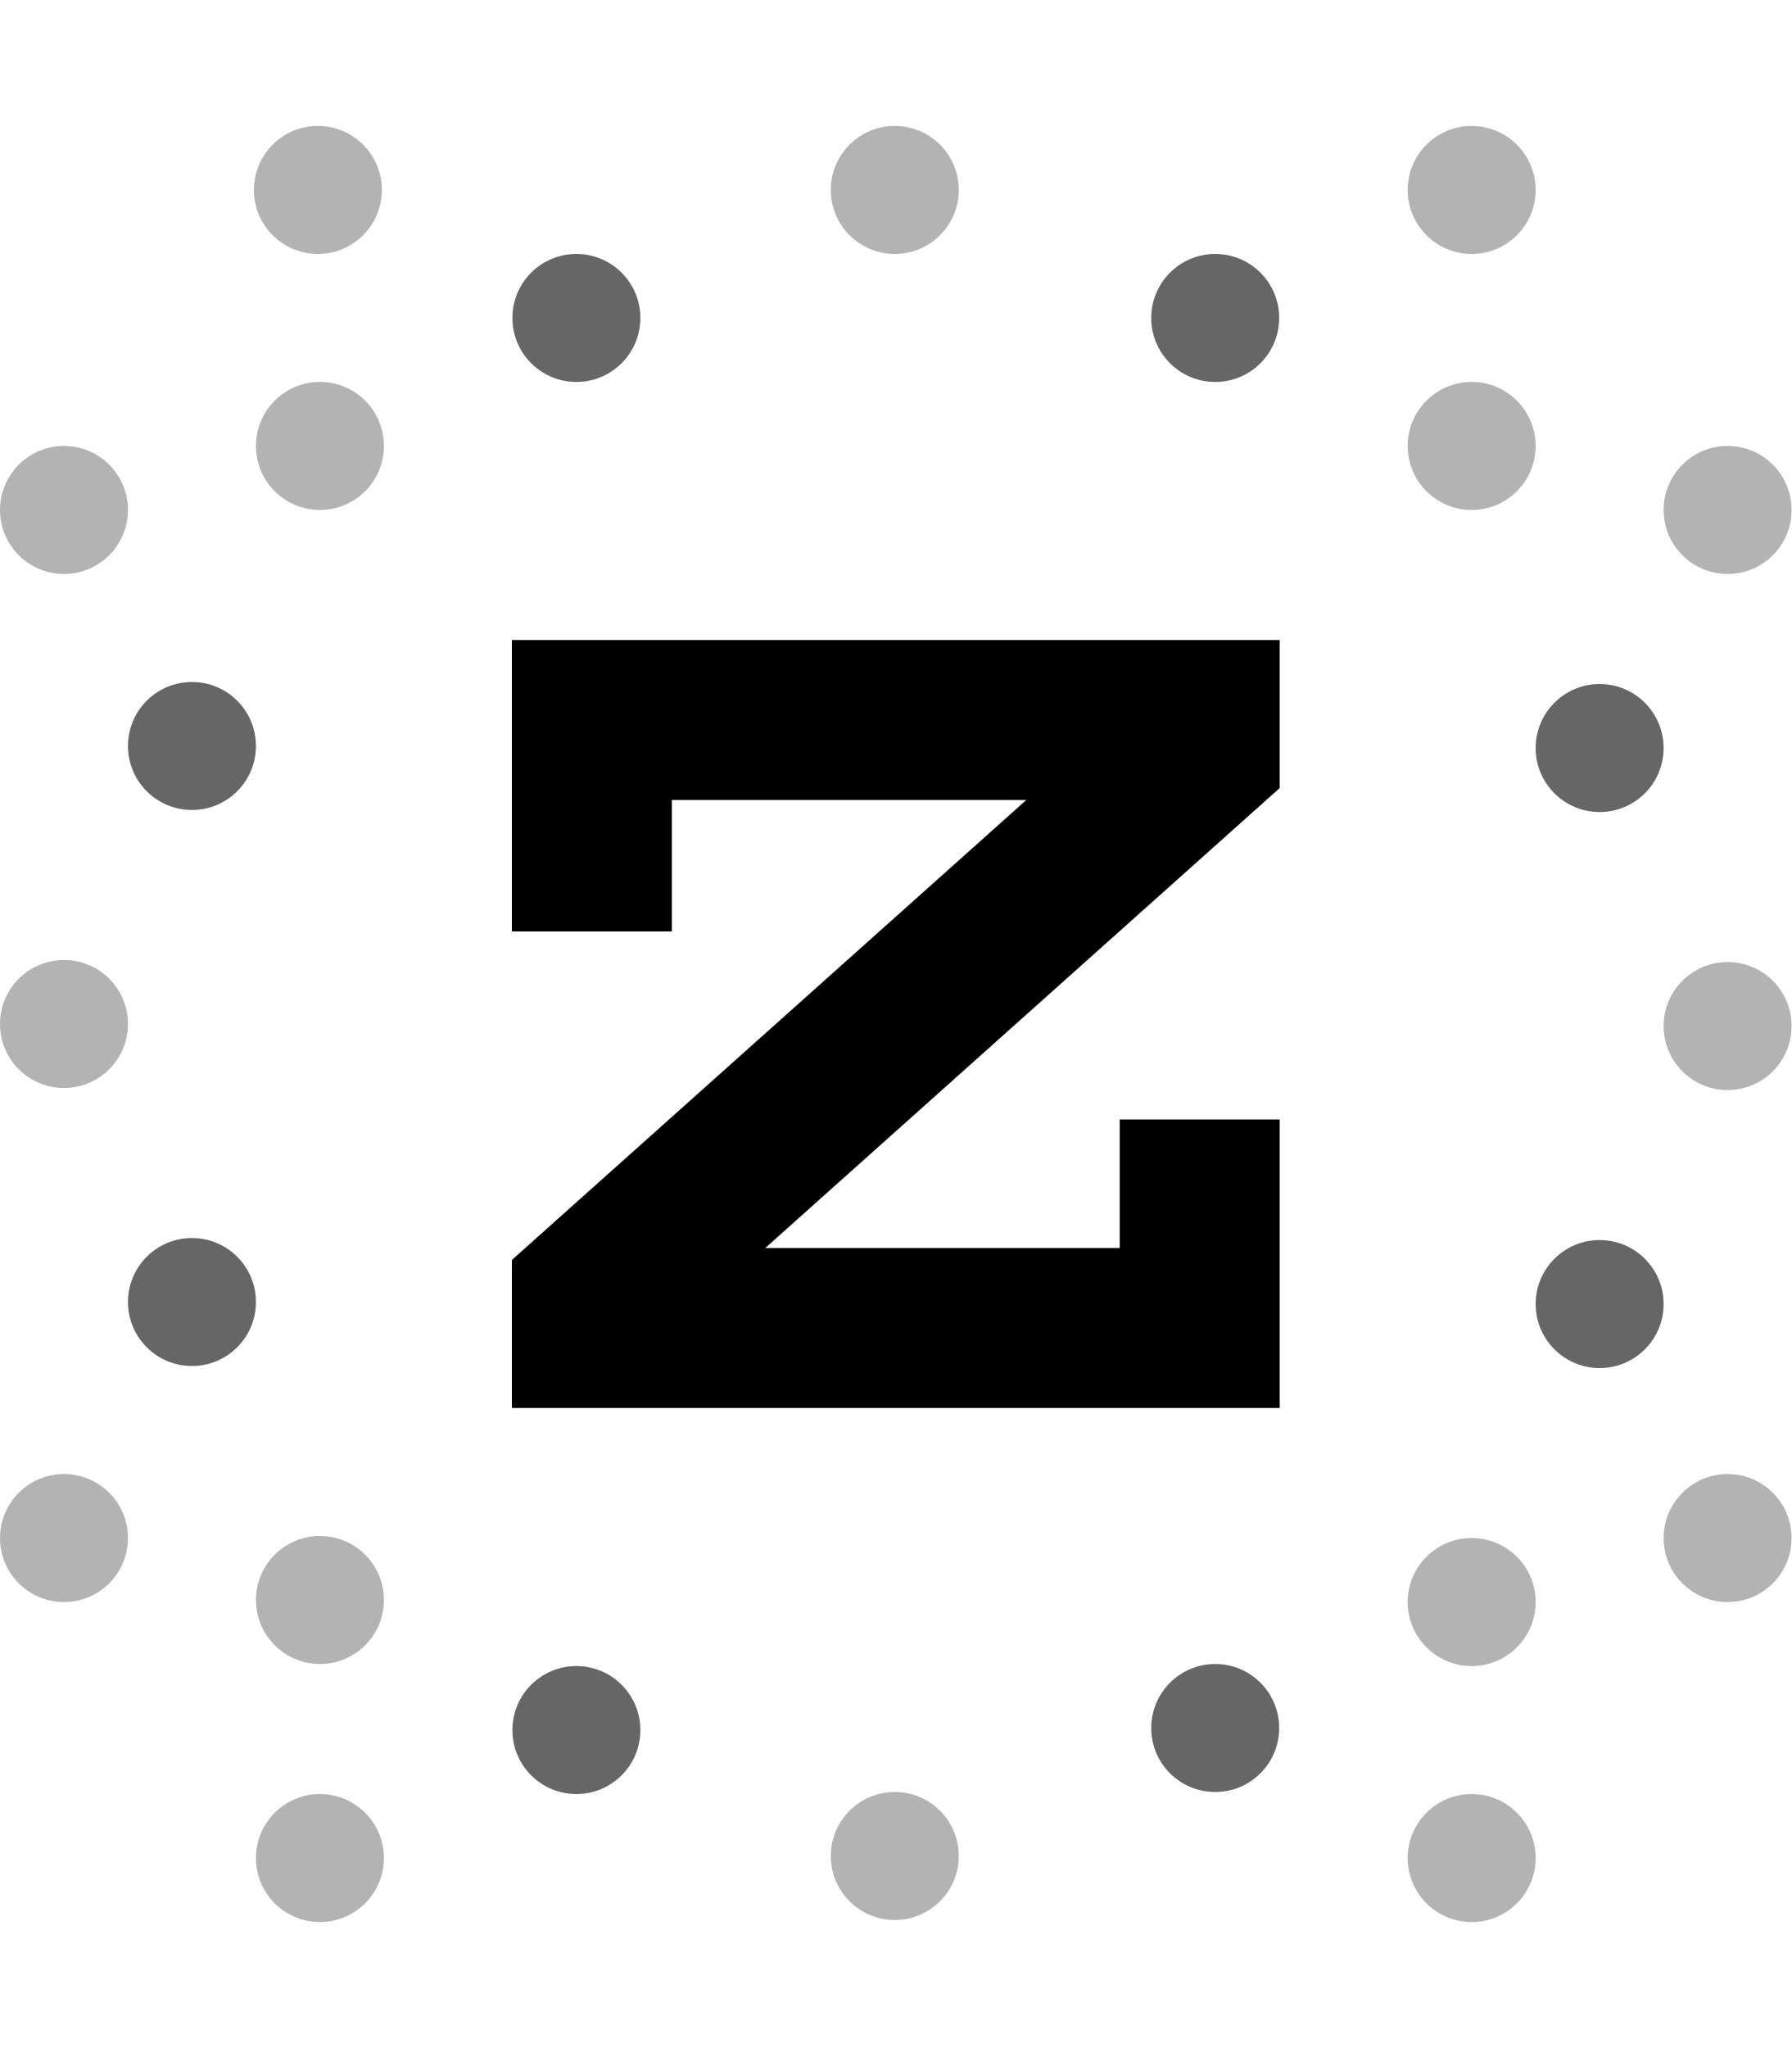
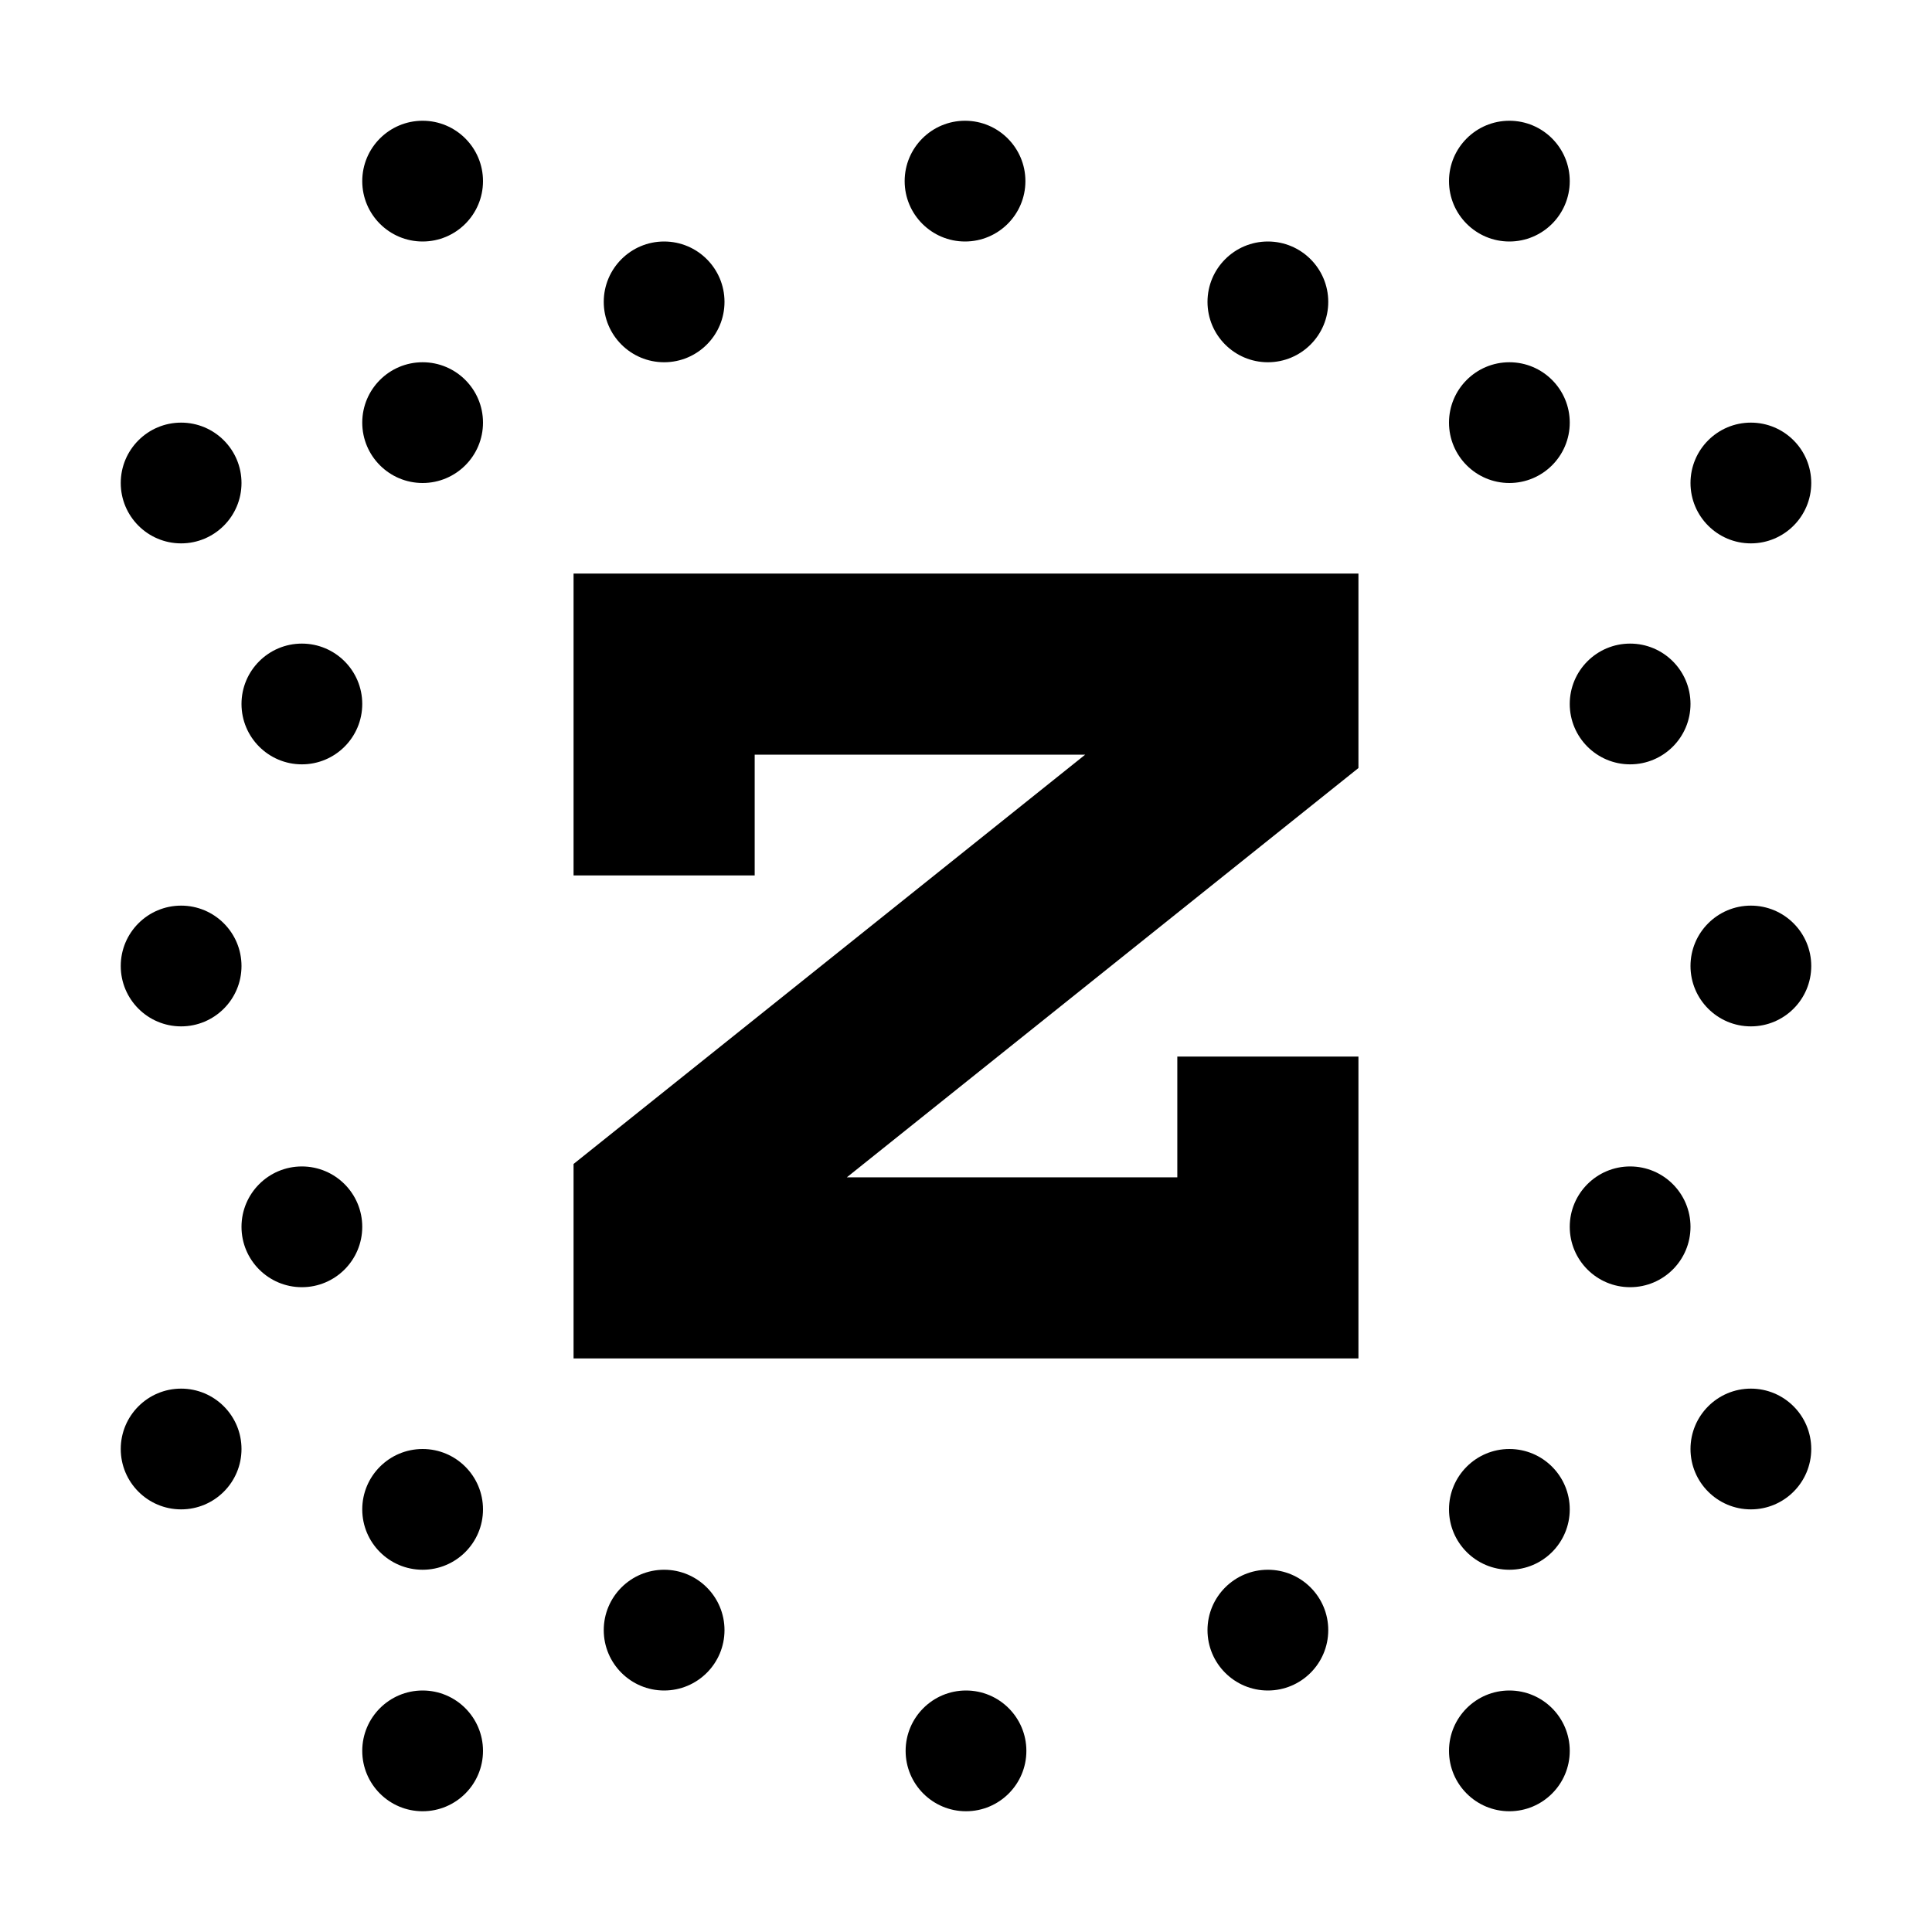
- <svg xmlns="http://www.w3.org/2000/svg" width="14" height="16" viewBox="0 0 14 16" fill="none">
-   <path d="M9.375 8.746V10.375C7.306 10.375 6.694 10.375 4.625 10.375V10.123L9.375 5.877V5.625H4.625V7.277" stroke="black" stroke-width="1.25" />
-   <circle cx="0.5" cy="8" r="0.5" fill="black" fill-opacity="0.3" />
-   <circle cx="1.5" cy="5.828" r="0.5" fill="black" fill-opacity="0.6" />
-   <circle cx="1.5" cy="10.172" r="0.5" fill="black" fill-opacity="0.6" />
-   <circle cx="13.5" cy="8.016" r="0.5" fill="black" fill-opacity="0.3" />
-   <circle cx="12.5" cy="5.844" r="0.5" fill="black" fill-opacity="0.6" />
-   <circle cx="12.5" cy="10.188" r="0.5" fill="black" fill-opacity="0.6" />
-   <circle cx="6.992" cy="1.484" r="0.5" fill="black" fill-opacity="0.3" />
-   <circle cx="4.504" cy="2.484" r="0.5" fill="black" fill-opacity="0.6" />
-   <circle cx="2.5" cy="3.484" r="0.5" fill="black" fill-opacity="0.3" />
-   <circle cx="2.5" cy="12.5" r="0.5" fill="black" fill-opacity="0.3" />
-   <circle cx="0.5" cy="12.016" r="0.5" fill="black" fill-opacity="0.3" />
-   <circle cx="0.5" cy="3.984" r="0.5" fill="black" fill-opacity="0.3" />
-   <circle cx="13.5" cy="12.016" r="0.5" fill="black" fill-opacity="0.3" />
-   <circle cx="13.5" cy="3.984" r="0.5" fill="black" fill-opacity="0.3" />
-   <circle cx="2.5" cy="14.516" r="0.5" fill="black" fill-opacity="0.3" />
-   <circle cx="2.484" cy="1.484" r="0.5" fill="black" fill-opacity="0.3" />
-   <circle cx="11.5" cy="14.516" r="0.5" fill="black" fill-opacity="0.3" />
-   <circle cx="11.5" cy="1.484" r="0.5" fill="black" fill-opacity="0.3" />
-   <circle cx="11.5" cy="3.484" r="0.5" fill="black" fill-opacity="0.3" />
-   <circle cx="11.5" cy="12.516" r="0.5" fill="black" fill-opacity="0.3" />
-   <circle cx="9.496" cy="2.484" r="0.5" fill="black" fill-opacity="0.6" />
-   <circle cx="6.992" cy="14.5" r="0.5" fill="black" fill-opacity="0.3" />
-   <circle cx="4.504" cy="13.516" r="0.5" fill="black" fill-opacity="0.6" />
-   <circle cx="9.496" cy="13.5" r="0.5" fill="black" fill-opacity="0.6" />
+ <svg xmlns="http://www.w3.org/2000/svg" width="16" height="16" viewBox="0 0 16 16" fill="none">
+   <path d="M10.5 8.75V10.5C8.431 10.5 7.569 10.5 5.5 10.5V10L10.5 6V5.5H5.5V7.25" stroke="black" stroke-width="1.5" />
+   <path d="M1.5 8.5C1.776 8.5 2 8.276 2 8C2 7.724 1.776 7.5 1.5 7.5C1.224 7.5 1 7.724 1 8C1 8.276 1.224 8.5 1.5 8.5Z" fill="black" />
+   <path d="M2.5 6.33C2.776 6.33 3 6.106 3 5.83C3 5.554 2.776 5.33 2.5 5.33C2.224 5.33 2 5.554 2 5.83C2 6.106 2.224 6.33 2.5 6.33Z" fill="black" />
+   <path d="M2.5 10.66C2.776 10.66 3 10.436 3 10.16C3 9.884 2.776 9.66 2.5 9.66C2.224 9.66 2 9.884 2 10.16C2 10.436 2.224 10.66 2.5 10.66Z" fill="black" />
+   <path d="M14.5 8.5C14.776 8.5 15 8.276 15 8C15 7.724 14.776 7.5 14.5 7.5C14.224 7.5 14 7.724 14 8C14 8.276 14.224 8.5 14.5 8.5Z" fill="black" />
+   <path d="M13.5 6.33C13.776 6.33 14 6.106 14 5.83C14 5.554 13.776 5.33 13.5 5.33C13.224 5.33 13 5.554 13 5.83C13 6.106 13.224 6.33 13.5 6.33Z" fill="black" />
+   <path d="M13.5 10.66C13.776 10.66 14 10.436 14 10.16C14 9.884 13.776 9.66 13.5 9.66C13.224 9.66 13 9.884 13 10.16C13 10.436 13.224 10.66 13.5 10.66Z" fill="black" />
+   <path d="M7.992 2C8.268 2 8.492 1.776 8.492 1.5C8.492 1.224 8.268 1 7.992 1C7.716 1 7.492 1.224 7.492 1.5C7.492 1.776 7.716 2 7.992 2Z" fill="black" />
+   <path d="M5.5 3C5.776 3 6 2.776 6 2.5C6 2.224 5.776 2 5.5 2C5.224 2 5 2.224 5 2.5C5 2.776 5.224 3 5.5 3Z" fill="black" />
+   <path d="M3.5 4C3.776 4 4 3.776 4 3.5C4 3.224 3.776 3 3.5 3C3.224 3 3 3.224 3 3.5C3 3.776 3.224 4 3.5 4Z" fill="black" />
+   <path d="M3.5 13C3.776 13 4 12.776 4 12.5C4 12.224 3.776 12 3.5 12C3.224 12 3 12.224 3 12.5C3 12.776 3.224 13 3.5 13Z" fill="black" />
+   <path d="M1.5 12.5C1.776 12.5 2 12.276 2 12C2 11.724 1.776 11.5 1.5 11.5C1.224 11.5 1 11.724 1 12C1 12.276 1.224 12.5 1.5 12.5Z" fill="black" />
+   <path d="M1.5 4.5C1.776 4.5 2 4.276 2 4C2 3.724 1.776 3.5 1.5 3.5C1.224 3.5 1 3.724 1 4C1 4.276 1.224 4.5 1.5 4.5Z" fill="black" />
+   <path d="M14.5 12.5C14.776 12.5 15 12.276 15 12C15 11.724 14.776 11.5 14.5 11.5C14.224 11.5 14 11.724 14 12C14 12.276 14.224 12.5 14.5 12.5Z" fill="black" />
+   <path d="M14.5 4.5C14.776 4.5 15 4.276 15 4C15 3.724 14.776 3.5 14.5 3.5C14.224 3.5 14 3.724 14 4C14 4.276 14.224 4.5 14.5 4.5Z" fill="black" />
+   <path d="M3.5 15C3.776 15 4 14.776 4 14.5C4 14.224 3.776 14 3.5 14C3.224 14 3 14.224 3 14.5C3 14.776 3.224 15 3.5 15Z" fill="black" />
+   <path d="M3.5 2C3.776 2 4 1.776 4 1.5C4 1.224 3.776 1 3.5 1C3.224 1 3 1.224 3 1.5C3 1.776 3.224 2 3.5 2Z" fill="black" />
+   <path d="M12.5 15C12.776 15 13 14.776 13 14.5C13 14.224 12.776 14 12.5 14C12.224 14 12 14.224 12 14.5C12 14.776 12.224 15 12.5 15Z" fill="black" />
+   <path d="M12.5 2C12.776 2 13 1.776 13 1.5C13 1.224 12.776 1 12.5 1C12.224 1 12 1.224 12 1.5C12 1.776 12.224 2 12.5 2Z" fill="black" />
+   <path d="M12.5 4C12.776 4 13 3.776 13 3.5C13 3.224 12.776 3 12.5 3C12.224 3 12 3.224 12 3.5C12 3.776 12.224 4 12.5 4Z" fill="black" />
+   <path d="M12.5 13C12.776 13 13 12.776 13 12.5C13 12.224 12.776 12 12.5 12C12.224 12 12 12.224 12 12.5C12 12.776 12.224 13 12.5 13Z" fill="black" />
+   <path d="M10.5 3C10.776 3 11 2.776 11 2.5C11 2.224 10.776 2 10.5 2C10.224 2 10 2.224 10 2.5C10 2.776 10.224 3 10.5 3Z" fill="black" />
+   <path d="M8 15C8.276 15 8.5 14.776 8.5 14.5C8.5 14.224 8.276 14 8 14C7.724 14 7.5 14.224 7.5 14.5C7.5 14.776 7.724 15 8 15Z" fill="black" />
+   <path d="M5.5 14C5.776 14 6 13.776 6 13.5C6 13.224 5.776 13 5.5 13C5.224 13 5 13.224 5 13.5C5 13.776 5.224 14 5.5 14Z" fill="black" />
+   <path d="M10.5 14C10.776 14 11 13.776 11 13.5C11 13.224 10.776 13 10.5 13C10.224 13 10 13.224 10 13.5C10 13.776 10.224 14 10.5 14Z" fill="black" />
</svg>
